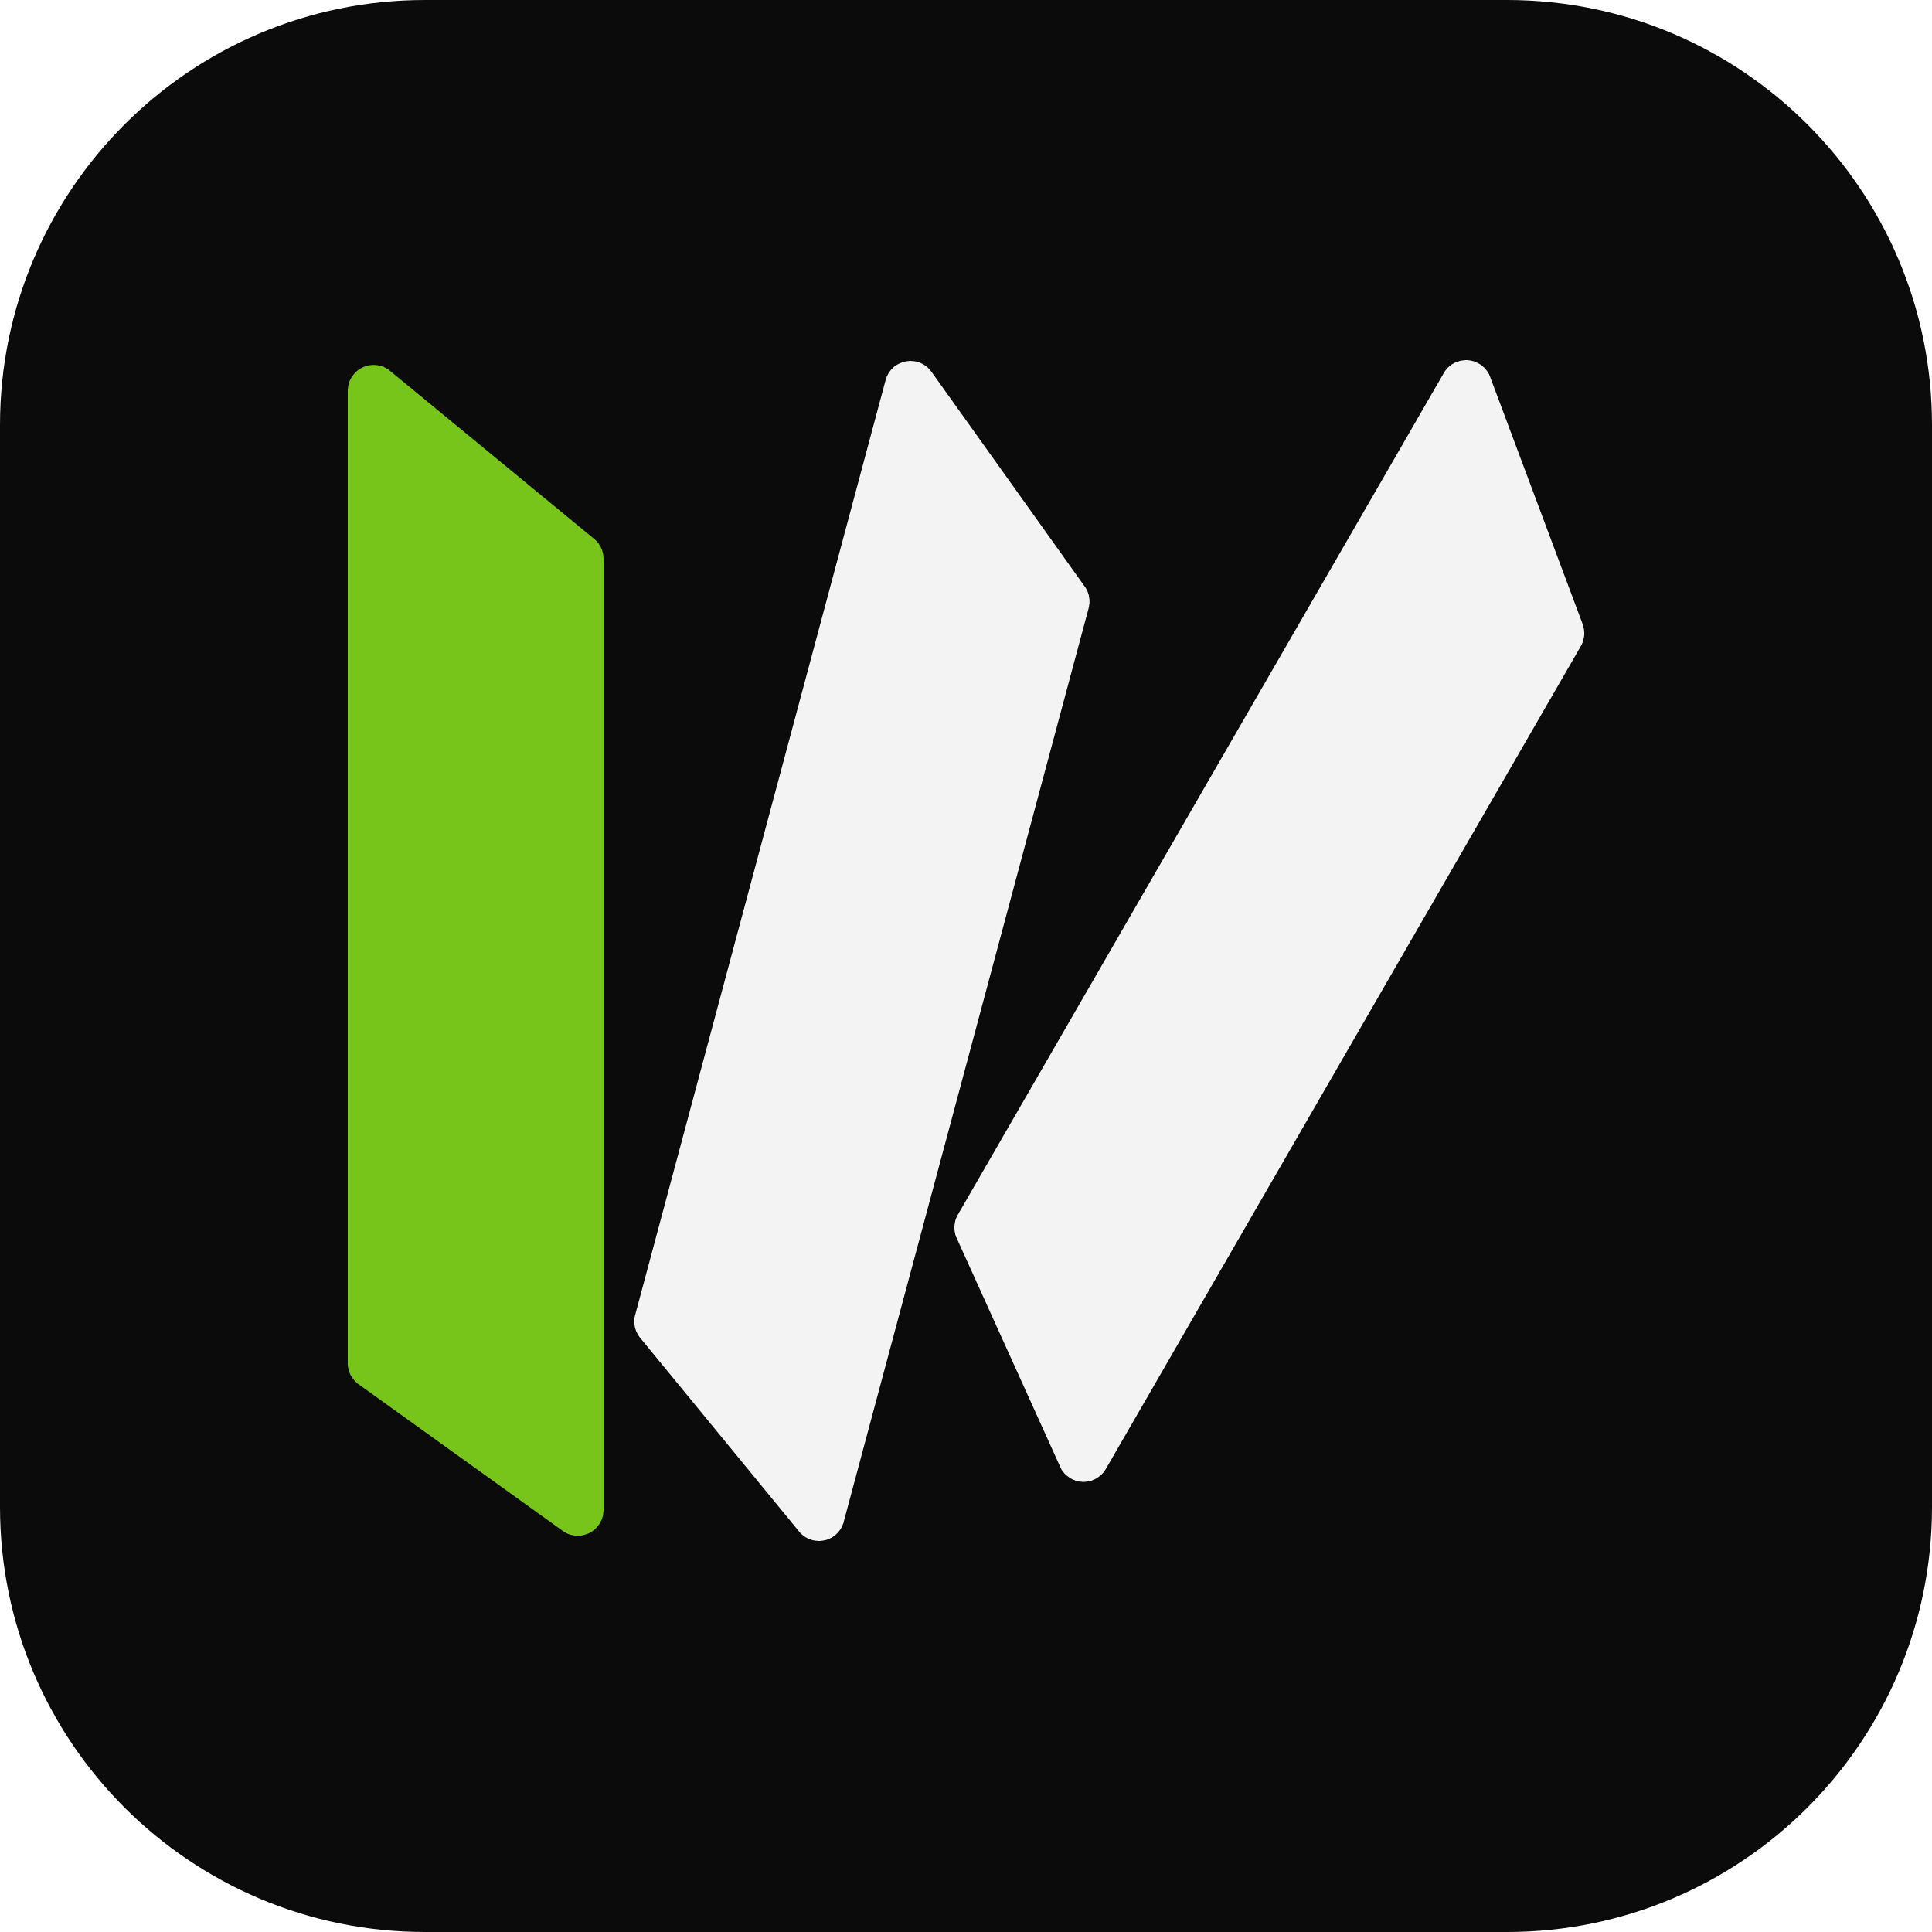
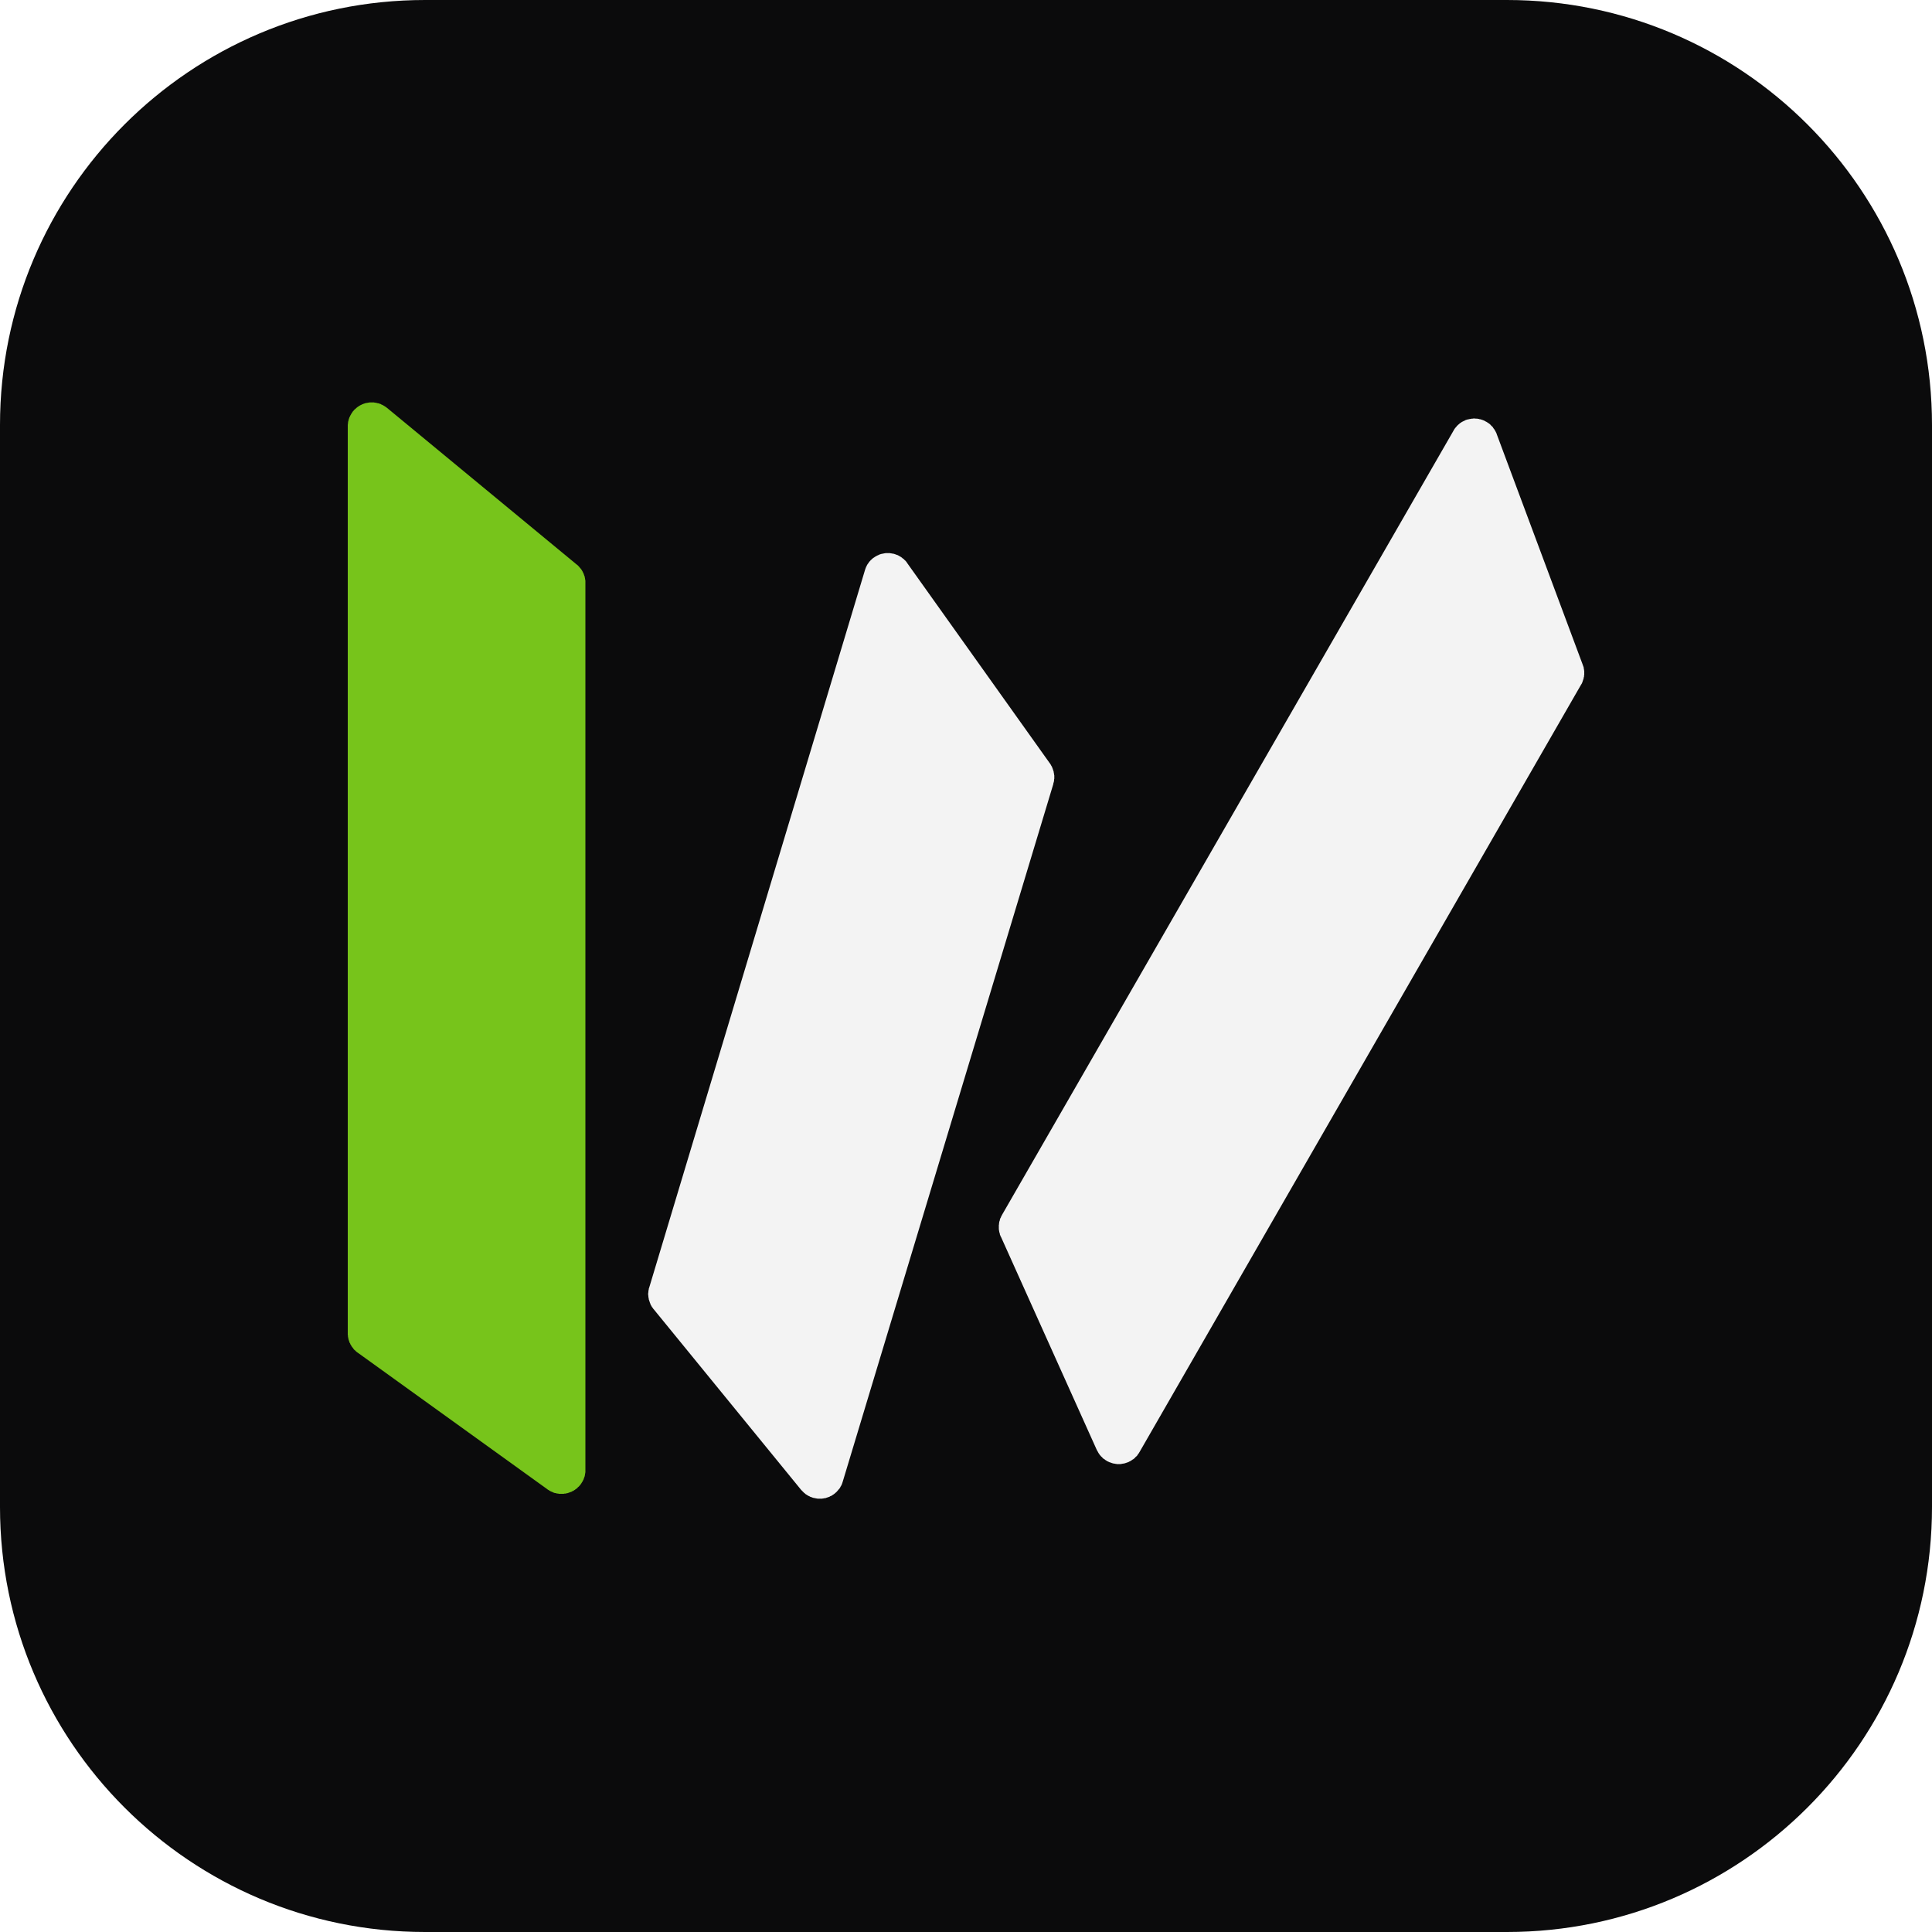
<svg xmlns="http://www.w3.org/2000/svg" viewBox="0.00 0.00 100.00 100.00" width="100" height="100">
  <rect x="0.00" y="0.00" width="100.00" height="100.00" rx="22" fill="#0B0B0C" />
-   <path fill-rule="evenodd" fill="#F3F3F3" d="M32.88 68.05L32.87 68.08L32.86 68.11L32.86 68.14L32.85 68.18L32.84 68.21L32.84 68.24L32.84 68.27L32.83 68.30L32.83 68.34L32.83 68.37L32.83 68.40L32.83 68.43L32.83 68.47L32.84 68.50L32.84 68.53L32.84 68.56L32.85 68.60L32.85 68.63L32.86 68.66L32.86 68.69L32.87 68.72L32.88 68.75L32.89 68.79L32.90 68.82L32.91 68.85L32.92 68.88L32.93 68.91L32.95 68.94L32.96 68.97L32.97 69.00L32.99 69.02L33.01 69.05L33.02 69.08L33.04 69.11L33.06 69.14L33.07 69.16L33.09 69.19L33.11 69.21L33.13 69.24L41.36 79.27L41.38 79.29L41.40 79.32L41.42 79.34L41.44 79.37L41.47 79.39L41.49 79.41L41.52 79.43L41.54 79.45L41.57 79.48L41.59 79.50L41.62 79.51L41.65 79.53L41.67 79.55L41.70 79.57L41.73 79.58L41.76 79.60L41.79 79.62L41.82 79.63L41.85 79.64L41.88 79.66L41.91 79.67L41.94 79.68L41.97 79.69L42.00 79.70L42.03 79.71L42.06 79.72L42.10 79.73L42.13 79.73L42.16 79.74L42.19 79.74L42.23 79.75L42.26 79.75L42.29 79.75L42.32 79.76L42.36 79.76L42.39 79.76L42.42 79.76L42.46 79.76L42.49 79.75L42.52 79.75L42.55 79.75L42.59 79.74L42.62 79.74L42.65 79.73L42.68 79.72L42.72 79.72L42.75 79.71L42.78 79.70L42.81 79.69L42.84 79.68L42.87 79.67L42.90 79.65L42.93 79.64L42.96 79.63L42.99 79.61L43.02 79.60L43.05 79.58L43.08 79.56L43.11 79.55L43.13 79.53L43.16 79.51L43.19 79.49L43.21 79.47L43.24 79.45L43.26 79.43L43.29 79.41L43.31 79.38L43.33 79.36L43.36 79.34L43.38 79.31L43.40 79.29L43.42 79.26L43.44 79.24L43.46 79.21L43.48 79.18L43.50 79.16L43.52 79.13L43.53 79.10L43.55 79.07L43.57 79.04L43.58 79.01L43.60 78.98L43.61 78.95L43.62 78.92L43.63 78.89L43.64 78.86L43.66 78.83L43.67 78.80L43.67 78.77L56.35 31.47L56.35 31.44L56.36 31.41L56.37 31.38L56.37 31.34L56.38 31.31L56.38 31.28L56.39 31.25L56.39 31.21L56.39 31.18L56.39 31.15L56.39 31.12L56.39 31.08L56.39 31.05L56.39 31.02L56.38 30.99L56.38 30.95L56.37 30.92L56.37 30.89L56.36 30.86L56.36 30.82L56.35 30.79L56.34 30.76L56.33 30.73L56.32 30.70L56.31 30.67L56.30 30.64L56.29 30.61L56.27 30.58L56.26 30.55L56.24 30.52L56.23 30.49L56.21 30.46L56.20 30.43L56.18 30.41L56.16 30.38L56.14 30.35L48.21 19.24L48.19 19.22L48.17 19.19L48.15 19.16L48.13 19.14L48.11 19.12L48.09 19.09L48.06 19.07L48.04 19.05L48.02 19.02L47.99 19.00L47.97 18.98L47.94 18.96L47.91 18.94L47.89 18.92L47.86 18.90L47.83 18.89L47.80 18.87L47.78 18.85L47.75 18.84L47.72 18.82L47.69 18.81L47.66 18.79L47.63 18.78L47.60 18.77L47.57 18.76L47.54 18.75L47.50 18.74L47.47 18.73L47.44 18.72L47.41 18.71L47.38 18.71L47.35 18.70L47.31 18.70L47.28 18.69L47.25 18.69L47.22 18.69L47.18 18.69L47.15 18.68L47.12 18.68L47.08 18.68L47.05 18.69L47.02 18.69L46.99 18.69L46.95 18.70L46.92 18.70L46.89 18.71L46.86 18.71L46.82 18.72L46.79 18.73L46.76 18.74L46.73 18.74L46.70 18.75L46.67 18.77L46.64 18.78L46.61 18.79L46.58 18.80L46.55 18.82L46.52 18.83L46.49 18.85L46.46 18.86L46.43 18.88L46.40 18.90L46.38 18.91L46.35 18.93L46.32 18.95L46.30 18.97L46.27 18.99L46.25 19.01L46.22 19.04L46.20 19.06L46.18 19.08L46.15 19.11L46.13 19.13L46.11 19.15L46.09 19.18L46.07 19.21L46.05 19.23L46.03 19.26L46.01 19.29L45.99 19.31L45.98 19.34L45.96 19.37L45.95 19.40L45.93 19.43L45.92 19.46L45.90 19.49L45.89 19.52L45.88 19.55L45.87 19.58L45.86 19.61L45.85 19.64L45.84 19.67Z" />
-   <path fill-rule="evenodd" fill="#F3F3F3" d="M49.58 62.87L49.56 62.90L49.55 62.93L49.53 62.96L49.52 62.99L49.51 63.02L49.49 63.05L49.48 63.08L49.47 63.11L49.46 63.14L49.45 63.17L49.44 63.20L49.44 63.23L49.43 63.26L49.42 63.30L49.42 63.33L49.41 63.36L49.41 63.39L49.41 63.42L49.40 63.46L49.40 63.49L49.40 63.52L49.40 63.55L49.40 63.59L49.40 63.62L49.41 63.65L49.41 63.68L49.41 63.72L49.42 63.75L49.42 63.78L49.43 63.81L49.44 63.84L49.44 63.87L49.45 63.91L49.46 63.94L49.47 63.97L49.48 64.00L49.49 64.03L49.51 64.06L49.52 64.09L54.87 75.91L54.88 75.94L54.90 75.97L54.91 76.00L54.93 76.03L54.94 76.06L54.96 76.09L54.98 76.12L55.00 76.14L55.02 76.17L55.04 76.19L55.06 76.22L55.08 76.25L55.10 76.27L55.12 76.29L55.15 76.32L55.17 76.34L55.20 76.36L55.22 76.38L55.25 76.40L55.27 76.42L55.30 76.44L55.33 76.46L55.35 76.48L55.38 76.50L55.41 76.52L55.44 76.53L55.47 76.55L55.49 76.56L55.52 76.58L55.55 76.59L55.58 76.60L55.62 76.61L55.65 76.63L55.68 76.64L55.71 76.65L55.74 76.65L55.77 76.66L55.80 76.67L55.84 76.68L55.87 76.68L55.90 76.69L55.93 76.69L55.97 76.69L56.00 76.70L56.03 76.70L56.07 76.70L56.10 76.70L56.13 76.70L56.16 76.70L56.20 76.69L56.23 76.69L56.26 76.69L56.29 76.68L56.33 76.68L56.36 76.67L56.39 76.66L56.42 76.65L56.45 76.65L56.49 76.64L56.52 76.63L56.55 76.61L56.58 76.60L56.61 76.59L56.64 76.58L56.67 76.56L56.70 76.55L56.73 76.53L56.76 76.52L56.78 76.50L56.81 76.48L56.84 76.46L56.87 76.44L56.89 76.42L56.92 76.40L56.94 76.38L56.97 76.36L56.99 76.34L57.02 76.32L57.04 76.29L57.06 76.27L57.08 76.25L57.11 76.22L57.13 76.19L57.15 76.17L57.17 76.14L57.18 76.12L57.20 76.09L57.22 76.06L57.24 76.03L81.82 33.45L81.84 33.42L81.85 33.39L81.87 33.36L81.88 33.33L81.89 33.30L81.91 33.27L81.92 33.24L81.93 33.21L81.94 33.18L81.95 33.15L81.96 33.12L81.96 33.08L81.97 33.05L81.98 33.02L81.98 32.99L81.99 32.96L81.99 32.92L82.00 32.89L82.00 32.86L82.00 32.83L82.00 32.79L82.00 32.76L82.00 32.73L82.00 32.69L81.99 32.66L81.99 32.63L81.99 32.60L81.98 32.57L81.98 32.53L81.97 32.50L81.96 32.47L81.96 32.44L81.95 32.41L81.94 32.37L81.93 32.34L81.92 32.31L77.13 19.51L77.12 19.48L77.11 19.45L77.09 19.42L77.08 19.39L77.07 19.36L77.05 19.33L77.03 19.30L77.02 19.27L77.00 19.25L76.98 19.22L76.96 19.19L76.94 19.17L76.92 19.14L76.90 19.12L76.88 19.09L76.86 19.07L76.84 19.04L76.81 19.02L76.79 19.00L76.76 18.98L76.74 18.95L76.71 18.93L76.69 18.91L76.66 18.89L76.63 18.87L76.61 18.86L76.58 18.84L76.55 18.82L76.52 18.81L76.49 18.79L76.46 18.78L76.43 18.76L76.40 18.75L76.37 18.74L76.34 18.73L76.31 18.71L76.28 18.70L76.25 18.69L76.22 18.69L76.19 18.68L76.16 18.67L76.12 18.66L76.09 18.66L76.06 18.65L76.03 18.65L75.99 18.65L75.96 18.64L75.93 18.64L75.90 18.64L75.86 18.64L75.83 18.64L75.80 18.65L75.76 18.65L75.73 18.65L75.70 18.66L75.67 18.66L75.63 18.67L75.60 18.67L75.57 18.68L75.54 18.69L75.51 18.70L75.48 18.71L75.44 18.72L75.41 18.73L75.38 18.74L75.35 18.75L75.32 18.77L75.29 18.78L75.26 18.79L75.24 18.81L75.21 18.83L75.18 18.84L75.15 18.86L75.12 18.88L75.10 18.90L75.07 18.92L75.05 18.94L75.02 18.96L75.00 18.98L74.97 19.00L74.95 19.03L74.92 19.05L74.90 19.07L74.88 19.10L74.86 19.12L74.84 19.15L74.82 19.17L74.80 19.20L74.78 19.23L74.76 19.25L74.74 19.28L74.73 19.31Z" />
-   <path fill-rule="evenodd" fill="#77C41B" d="M18.00 70.56L18.00 70.60L18.00 70.63L18.00 70.66L18.01 70.69L18.01 70.73L18.01 70.76L18.02 70.79L18.03 70.82L18.03 70.85L18.04 70.88L18.05 70.92L18.06 70.95L18.07 70.98L18.08 71.01L18.09 71.04L18.10 71.07L18.11 71.10L18.13 71.13L18.14 71.16L18.15 71.19L18.17 71.21L18.19 71.24L18.20 71.27L18.22 71.30L18.24 71.32L18.26 71.35L18.28 71.38L18.30 71.40L18.32 71.43L18.34 71.45L18.36 71.48L18.38 71.50L18.41 71.52L18.43 71.54L18.45 71.57L18.48 71.59L18.50 71.61L18.53 71.63L18.56 71.65L29.13 79.24L29.15 79.26L29.18 79.28L29.21 79.29L29.24 79.31L29.27 79.33L29.30 79.34L29.32 79.36L29.35 79.37L29.38 79.38L29.41 79.40L29.45 79.41L29.48 79.42L29.51 79.43L29.54 79.44L29.57 79.45L29.60 79.45L29.63 79.46L29.67 79.47L29.70 79.47L29.73 79.48L29.76 79.48L29.80 79.48L29.83 79.49L29.86 79.49L29.90 79.49L29.93 79.49L29.96 79.49L29.99 79.49L30.03 79.48L30.06 79.48L30.09 79.48L30.12 79.47L30.16 79.46L30.19 79.46L30.22 79.45L30.25 79.44L30.28 79.43L30.32 79.42L30.35 79.41L30.38 79.40L30.41 79.39L30.44 79.38L30.47 79.36L30.50 79.35L30.53 79.33L30.56 79.32L30.59 79.30L30.61 79.28L30.64 79.27L30.67 79.25L30.69 79.23L30.72 79.21L30.75 79.19L30.77 79.17L30.80 79.15L30.82 79.12L30.84 79.10L30.87 79.08L30.89 79.05L30.91 79.03L30.93 79.00L30.95 78.98L30.97 78.95L30.99 78.93L31.01 78.90L31.03 78.87L31.05 78.84L31.06 78.82L31.08 78.79L31.09 78.76L31.11 78.73L31.12 78.70L31.14 78.67L31.15 78.64L31.16 78.61L31.17 78.58L31.18 78.54L31.19 78.51L31.20 78.48L31.21 78.45L31.21 78.42L31.22 78.38L31.22 78.35L31.23 78.32L31.23 78.29L31.23 78.25L31.24 78.22L31.24 78.19L31.24 78.16L31.24 28.92L31.24 28.89L31.24 28.86L31.23 28.82L31.23 28.79L31.23 28.76L31.22 28.73L31.22 28.69L31.21 28.66L31.21 28.63L31.20 28.60L31.19 28.57L31.18 28.54L31.17 28.50L31.16 28.47L31.15 28.44L31.14 28.41L31.12 28.38L31.11 28.35L31.10 28.32L31.08 28.29L31.07 28.27L31.05 28.24L31.03 28.21L31.01 28.18L31.00 28.16L30.98 28.13L30.96 28.10L30.94 28.08L30.92 28.05L30.89 28.03L30.87 28.00L30.85 27.98L30.83 27.96L30.80 27.94L30.78 27.91L30.75 27.89L20.18 19.19L20.16 19.17L20.13 19.15L20.11 19.13L20.08 19.12L20.05 19.10L20.02 19.08L19.99 19.06L19.97 19.05L19.94 19.03L19.91 19.02L19.88 19.00L19.85 18.99L19.82 18.98L19.79 18.97L19.76 18.96L19.72 18.95L19.69 18.94L19.66 18.93L19.63 18.92L19.60 18.92L19.57 18.91L19.53 18.90L19.50 18.90L19.47 18.90L19.44 18.89L19.40 18.89L19.37 18.89L19.34 18.89L19.30 18.89L19.27 18.89L19.24 18.89L19.21 18.90L19.17 18.90L19.14 18.90L19.11 18.91L19.08 18.91L19.04 18.92L19.01 18.93L18.98 18.94L18.95 18.95L18.92 18.96L18.89 18.97L18.86 18.98L18.83 18.99L18.80 19.00L18.77 19.02L18.74 19.03L18.71 19.05L18.68 19.06L18.65 19.08L18.62 19.10L18.60 19.11L18.57 19.13L18.54 19.15L18.52 19.17L18.49 19.19L18.47 19.21L18.44 19.23L18.42 19.26L18.39 19.28L18.37 19.30L18.35 19.33L18.33 19.35L18.31 19.38L18.29 19.40L18.27 19.43L18.25 19.45L18.23 19.48L18.21 19.51L18.19 19.54L18.18 19.56L18.16 19.59L18.15 19.62L18.13 19.65L18.12 19.68L18.10 19.71L18.09 19.74L18.08 19.77L18.07 19.80L18.06 19.84L18.05 19.87L18.04 19.90L18.04 19.93L18.03 19.96L18.02 19.99L18.02 20.03L18.01 20.06L18.01 20.09L18.01 20.12L18.00 20.16L18.00 20.19L18.00 20.22Z" />
+   <path fill-rule="evenodd" fill="#F3F3F3" d="M33.61 66.62L33.60 66.65L33.59 66.68L33.58 66.71L33.58 66.74L33.57 66.77L33.57 66.80L33.56 66.83L33.56 66.86L33.56 66.89L33.55 66.92L33.55 66.95L33.55 66.98L33.55 67.01L33.55 67.04L33.56 67.07L33.56 67.10L33.56 67.13L33.57 67.16L33.57 67.19L33.58 67.22L33.58 67.25L33.59 67.28L33.60 67.31L33.61 67.34L33.62 67.37L33.63 67.40L33.64 67.43L33.65 67.45L33.66 67.48L33.67 67.51L33.68 67.54L33.70 67.56L33.71 67.59L33.73 67.62L33.74 67.64L33.76 67.67L33.78 67.69L33.80 67.72L33.81 67.74L33.83 67.76L41.47 77.12L41.49 77.14L41.51 77.16L41.54 77.19L41.56 77.21L41.58 77.23L41.60 77.25L41.62 77.27L41.65 77.29L41.67 77.31L41.69 77.33L41.72 77.35L41.74 77.36L41.77 77.38L41.80 77.40L41.82 77.41L41.85 77.43L41.88 77.44L41.90 77.45L41.93 77.47L41.96 77.48L41.99 77.49L42.02 77.50L42.04 77.51L42.07 77.52L42.10 77.53L42.13 77.53L42.16 77.54L42.19 77.55L42.22 77.55L42.25 77.56L42.28 77.56L42.31 77.57L42.34 77.57L42.37 77.57L42.40 77.57L42.43 77.57L42.46 77.57L42.49 77.57L42.52 77.57L42.56 77.57L42.59 77.56L42.62 77.56L42.65 77.55L42.68 77.55L42.71 77.54L42.74 77.54L42.76 77.53L42.79 77.52L42.82 77.51L42.85 77.50L42.88 77.49L42.91 77.48L42.94 77.47L42.96 77.45L42.99 77.44L43.02 77.43L43.05 77.41L43.07 77.40L43.10 77.38L43.12 77.36L43.15 77.35L43.17 77.33L43.20 77.31L43.22 77.29L43.24 77.27L43.27 77.25L43.29 77.23L43.31 77.21L43.33 77.19L43.35 77.16L43.37 77.14L43.39 77.12L43.41 77.09L43.43 77.07L43.45 77.05L43.47 77.02L43.48 77.00L43.50 76.97L43.51 76.94L43.53 76.92L43.54 76.89L43.56 76.86L43.57 76.83L43.58 76.81L43.59 76.78L43.60 76.75L43.61 76.72L43.62 76.69L54.52 40.58L54.52 40.55L54.53 40.52L54.54 40.49L54.55 40.46L54.55 40.43L54.56 40.40L54.56 40.37L54.56 40.34L54.57 40.31L54.57 40.28L54.57 40.25L54.57 40.22L54.57 40.19L54.57 40.16L54.57 40.13L54.56 40.10L54.56 40.07L54.55 40.04L54.55 40.01L54.54 39.98L54.54 39.95L54.53 39.92L54.52 39.89L54.51 39.86L54.50 39.83L54.49 39.80L54.48 39.77L54.47 39.75L54.46 39.72L54.45 39.69L54.43 39.66L54.42 39.64L54.40 39.61L54.39 39.58L54.37 39.56L54.36 39.53L54.34 39.51L46.96 29.15L46.94 29.12L46.93 29.10L46.91 29.08L46.89 29.05L46.87 29.03L46.85 29.01L46.83 28.99L46.80 28.97L46.78 28.94L46.76 28.92L46.73 28.91L46.71 28.89L46.69 28.87L46.66 28.85L46.64 28.83L46.61 28.82L46.59 28.80L46.56 28.79L46.53 28.77L46.51 28.76L46.48 28.74L46.45 28.73L46.42 28.72L46.39 28.71L46.37 28.70L46.34 28.69L46.31 28.68L46.28 28.67L46.25 28.66L46.22 28.66L46.19 28.65L46.16 28.65L46.13 28.64L46.10 28.64L46.07 28.63L46.04 28.63L46.01 28.63L45.98 28.63L45.95 28.63L45.92 28.63L45.89 28.63L45.86 28.63L45.83 28.63L45.80 28.64L45.77 28.64L45.74 28.65L45.71 28.65L45.68 28.66L45.65 28.67L45.62 28.67L45.59 28.68L45.56 28.69L45.53 28.70L45.50 28.71L45.48 28.72L45.45 28.74L45.42 28.75L45.39 28.76L45.37 28.78L45.34 28.79L45.31 28.81L45.29 28.82L45.26 28.84L45.24 28.86L45.21 28.87L45.19 28.89L45.16 28.91L45.14 28.93L45.12 28.95L45.10 28.97L45.07 28.99L45.05 29.02L45.03 29.04L45.01 29.06L44.99 29.08L44.97 29.11L44.96 29.13L44.94 29.16L44.92 29.18L44.90 29.21L44.89 29.23L44.87 29.26L44.86 29.29L44.85 29.31L44.83 29.34L44.82 29.37L44.81 29.40L44.80 29.42L44.79 29.45L44.78 29.48L44.77 29.51Z" />
+   <path fill-rule="evenodd" fill="#F3F3F3" d="M51.86 62.89L51.85 62.92L51.83 62.94L51.82 62.97L51.81 63.00L51.80 63.02L51.78 63.05L51.77 63.08L51.76 63.11L51.75 63.14L51.75 63.17L51.74 63.19L51.73 63.22L51.72 63.25L51.72 63.28L51.71 63.31L51.71 63.34L51.71 63.37L51.70 63.40L51.70 63.43L51.70 63.46L51.70 63.49L51.70 63.52L51.70 63.55L51.70 63.58L51.70 63.61L51.70 63.64L51.71 63.67L51.71 63.70L51.72 63.73L51.72 63.76L51.73 63.79L51.74 63.82L51.75 63.85L51.75 63.88L51.76 63.91L51.77 63.93L51.78 63.96L51.79 63.99L51.81 64.02L56.77 75.05L56.79 75.08L56.80 75.11L56.82 75.13L56.83 75.16L56.85 75.19L56.86 75.21L56.88 75.24L56.90 75.26L56.91 75.29L56.93 75.31L56.95 75.33L56.97 75.36L56.99 75.38L57.01 75.40L57.04 75.42L57.06 75.45L57.08 75.47L57.10 75.49L57.13 75.51L57.15 75.52L57.18 75.54L57.20 75.56L57.23 75.58L57.25 75.59L57.28 75.61L57.30 75.63L57.33 75.64L57.36 75.65L57.39 75.67L57.41 75.68L57.44 75.69L57.47 75.70L57.50 75.71L57.53 75.72L57.56 75.73L57.59 75.74L57.62 75.75L57.65 75.75L57.68 75.76L57.71 75.76L57.74 75.77L57.77 75.77L57.80 75.78L57.83 75.78L57.86 75.78L57.89 75.78L57.92 75.78L57.95 75.78L57.98 75.78L58.01 75.78L58.04 75.77L58.07 75.77L58.10 75.76L58.13 75.76L58.16 75.75L58.19 75.75L58.22 75.74L58.25 75.73L58.28 75.72L58.31 75.71L58.34 75.70L58.37 75.69L58.40 75.68L58.42 75.67L58.45 75.65L58.48 75.64L58.50 75.63L58.53 75.61L58.56 75.59L58.58 75.58L58.61 75.56L58.63 75.54L58.66 75.53L58.68 75.51L58.71 75.49L58.73 75.47L58.75 75.45L58.77 75.42L58.80 75.40L58.82 75.38L58.84 75.36L58.86 75.34L58.88 75.31L58.89 75.29L58.91 75.26L58.93 75.24L58.95 75.21L58.96 75.19L58.98 75.16L81.83 35.45L81.85 35.42L81.86 35.40L81.88 35.37L81.89 35.34L81.90 35.32L81.91 35.29L81.92 35.26L81.93 35.23L81.94 35.20L81.95 35.17L81.96 35.14L81.97 35.11L81.97 35.08L81.98 35.05L81.99 35.02L81.99 34.99L81.99 34.96L82.00 34.93L82.00 34.90L82.00 34.87L82.00 34.84L82.00 34.81L82.00 34.78L82.00 34.75L82.00 34.72L81.99 34.69L81.99 34.66L81.98 34.63L81.98 34.60L81.97 34.57L81.97 34.54L81.96 34.51L81.95 34.49L81.94 34.46L81.93 34.43L81.92 34.40L77.47 22.47L77.46 22.44L77.45 22.41L77.44 22.39L77.42 22.36L77.41 22.33L77.39 22.30L77.38 22.28L77.36 22.25L77.35 22.23L77.33 22.20L77.31 22.18L77.29 22.15L77.28 22.13L77.26 22.10L77.24 22.08L77.22 22.06L77.19 22.04L77.17 22.01L77.15 21.99L77.13 21.97L77.11 21.95L77.08 21.93L77.06 21.91L77.03 21.90L77.01 21.88L76.98 21.86L76.96 21.85L76.93 21.83L76.90 21.82L76.88 21.80L76.85 21.79L76.82 21.77L76.79 21.76L76.77 21.75L76.74 21.74L76.71 21.73L76.68 21.72L76.65 21.71L76.62 21.70L76.59 21.70L76.56 21.69L76.53 21.68L76.50 21.68L76.47 21.67L76.44 21.67L76.41 21.67L76.38 21.67L76.35 21.66L76.32 21.66L76.29 21.66L76.26 21.66L76.23 21.67L76.20 21.67L76.17 21.67L76.14 21.68L76.11 21.68L76.08 21.69L76.05 21.69L76.02 21.70L75.99 21.71L75.96 21.71L75.93 21.72L75.90 21.73L75.87 21.74L75.84 21.75L75.82 21.77L75.79 21.78L75.76 21.79L75.73 21.81L75.71 21.82L75.68 21.83L75.65 21.85L75.63 21.87L75.60 21.88L75.58 21.90L75.55 21.92L75.53 21.94L75.51 21.96L75.48 21.98L75.46 22.00L75.44 22.02L75.42 22.04L75.40 22.06L75.38 22.09L75.36 22.11L75.34 22.13L75.32 22.16L75.30 22.18L75.28 22.21L75.27 22.23L75.25 22.26L75.24 22.28Z" />
+   <path fill-rule="evenodd" fill="#77C41B" d="M18.00 69.01L18.00 69.04L18.00 69.07L18.00 69.10L18.01 69.13L18.01 69.16L18.01 69.19L18.02 69.22L18.02 69.25L18.03 69.28L18.04 69.31L18.04 69.34L18.05 69.36L18.06 69.39L18.07 69.42L18.08 69.45L18.09 69.48L18.10 69.51L18.12 69.53L18.13 69.56L18.14 69.59L18.16 69.61L18.17 69.64L18.19 69.66L18.20 69.69L18.22 69.71L18.24 69.74L18.26 69.76L18.28 69.79L18.29 69.81L18.31 69.83L18.33 69.86L18.36 69.88L18.38 69.90L18.40 69.92L18.42 69.94L18.44 69.96L18.47 69.98L18.49 70.00L18.51 70.01L28.34 77.09L28.36 77.11L28.39 77.12L28.42 77.14L28.44 77.16L28.47 77.17L28.50 77.19L28.52 77.20L28.55 77.21L28.58 77.22L28.61 77.24L28.64 77.25L28.66 77.26L28.69 77.27L28.72 77.28L28.75 77.28L28.78 77.29L28.81 77.30L28.84 77.30L28.87 77.31L28.90 77.31L28.93 77.32L28.96 77.32L28.99 77.32L29.02 77.32L29.05 77.32L29.08 77.32L29.12 77.32L29.15 77.32L29.18 77.32L29.21 77.31L29.24 77.31L29.27 77.31L29.30 77.30L29.33 77.29L29.36 77.29L29.39 77.28L29.42 77.27L29.45 77.26L29.47 77.25L29.50 77.24L29.53 77.23L29.56 77.22L29.59 77.21L29.61 77.19L29.64 77.18L29.67 77.17L29.70 77.15L29.72 77.13L29.75 77.12L29.77 77.10L29.80 77.08L29.82 77.06L29.85 77.05L29.87 77.03L29.89 77.01L29.91 76.98L29.94 76.96L29.96 76.94L29.98 76.92L30.00 76.90L30.02 76.87L30.04 76.85L30.06 76.83L30.07 76.80L30.09 76.78L30.11 76.75L30.12 76.72L30.14 76.70L30.16 76.67L30.17 76.64L30.18 76.62L30.20 76.59L30.21 76.56L30.22 76.53L30.23 76.50L30.24 76.47L30.25 76.45L30.26 76.42L30.27 76.39L30.27 76.36L30.28 76.33L30.28 76.30L30.29 76.27L30.29 76.24L30.30 76.21L30.30 76.18L30.30 76.15L30.30 76.11L30.30 76.08L30.30 30.17L30.30 30.14L30.30 30.11L30.30 30.08L30.30 30.05L30.29 30.02L30.29 29.99L30.28 29.96L30.28 29.93L30.27 29.90L30.27 29.87L30.26 29.84L30.25 29.81L30.24 29.79L30.23 29.76L30.22 29.73L30.21 29.70L30.20 29.67L30.18 29.64L30.17 29.62L30.16 29.59L30.14 29.56L30.13 29.54L30.11 29.51L30.10 29.49L30.08 29.46L30.06 29.44L30.04 29.41L30.02 29.39L30.00 29.37L29.98 29.34L29.96 29.32L29.94 29.30L29.92 29.28L29.90 29.26L29.88 29.24L29.85 29.22L20.03 21.11L20.00 21.09L19.98 21.07L19.96 21.06L19.93 21.04L19.90 21.02L19.88 21.01L19.85 20.99L19.83 20.98L19.80 20.96L19.77 20.95L19.74 20.94L19.72 20.92L19.69 20.91L19.66 20.90L19.63 20.89L19.60 20.88L19.57 20.87L19.54 20.87L19.51 20.86L19.48 20.85L19.45 20.85L19.42 20.84L19.39 20.84L19.36 20.83L19.33 20.83L19.30 20.83L19.27 20.83L19.24 20.83L19.21 20.83L19.18 20.83L19.15 20.83L19.12 20.83L19.09 20.84L19.06 20.84L19.03 20.85L19.00 20.85L18.97 20.86L18.94 20.86L18.91 20.87L18.88 20.88L18.85 20.89L18.82 20.90L18.79 20.91L18.77 20.92L18.74 20.93L18.71 20.95L18.68 20.96L18.66 20.97L18.63 20.99L18.60 21.00L18.58 21.02L18.55 21.04L18.53 21.05L18.50 21.07L18.48 21.09L18.45 21.11L18.43 21.13L18.41 21.15L18.39 21.17L18.36 21.19L18.34 21.21L18.32 21.23L18.30 21.26L18.28 21.28L18.26 21.30L18.24 21.33L18.23 21.35L18.21 21.38L18.19 21.40L18.18 21.43L18.16 21.46L18.15 21.48L18.13 21.51L18.12 21.54L18.11 21.56L18.09 21.59L18.08 21.62L18.07 21.65L18.06 21.68L18.05 21.71L18.04 21.74L18.04 21.77L18.03 21.79L18.02 21.82L18.02 21.85L18.01 21.88L18.01 21.91L18.01 21.95L18.00 21.98L18.00 22.01L18.00 22.04L18.00 22.07Z" />
</svg>
